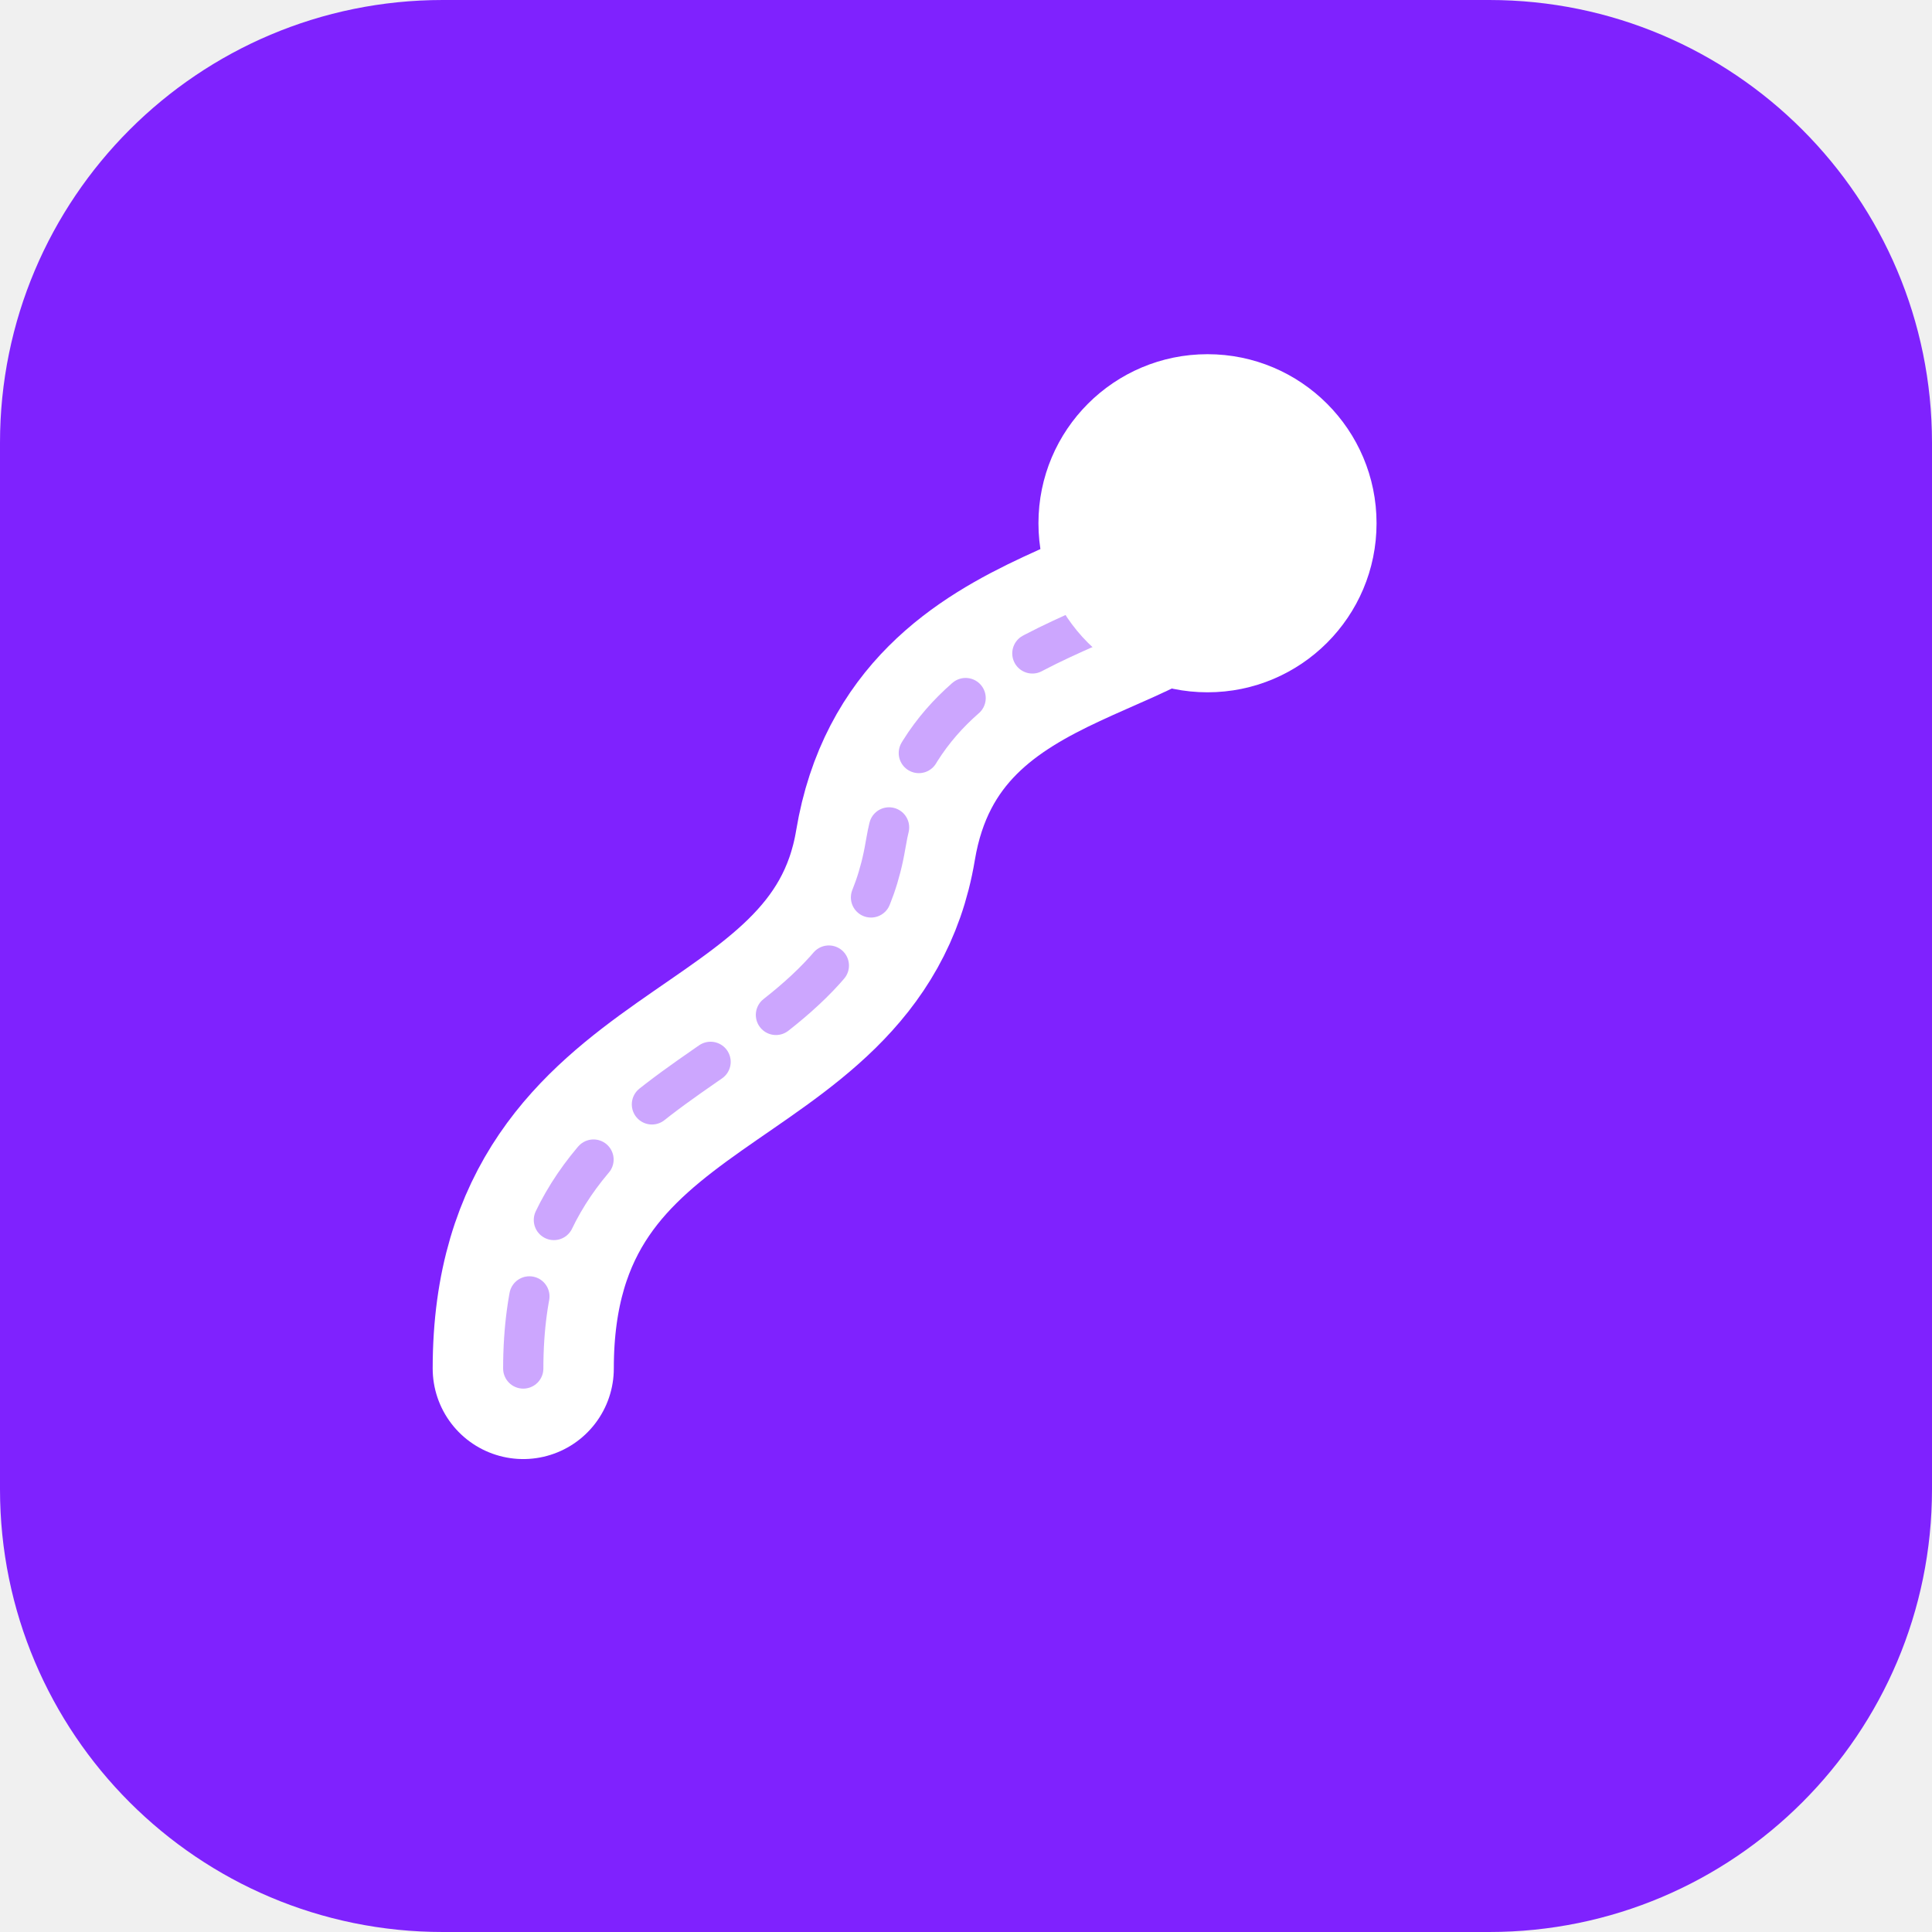
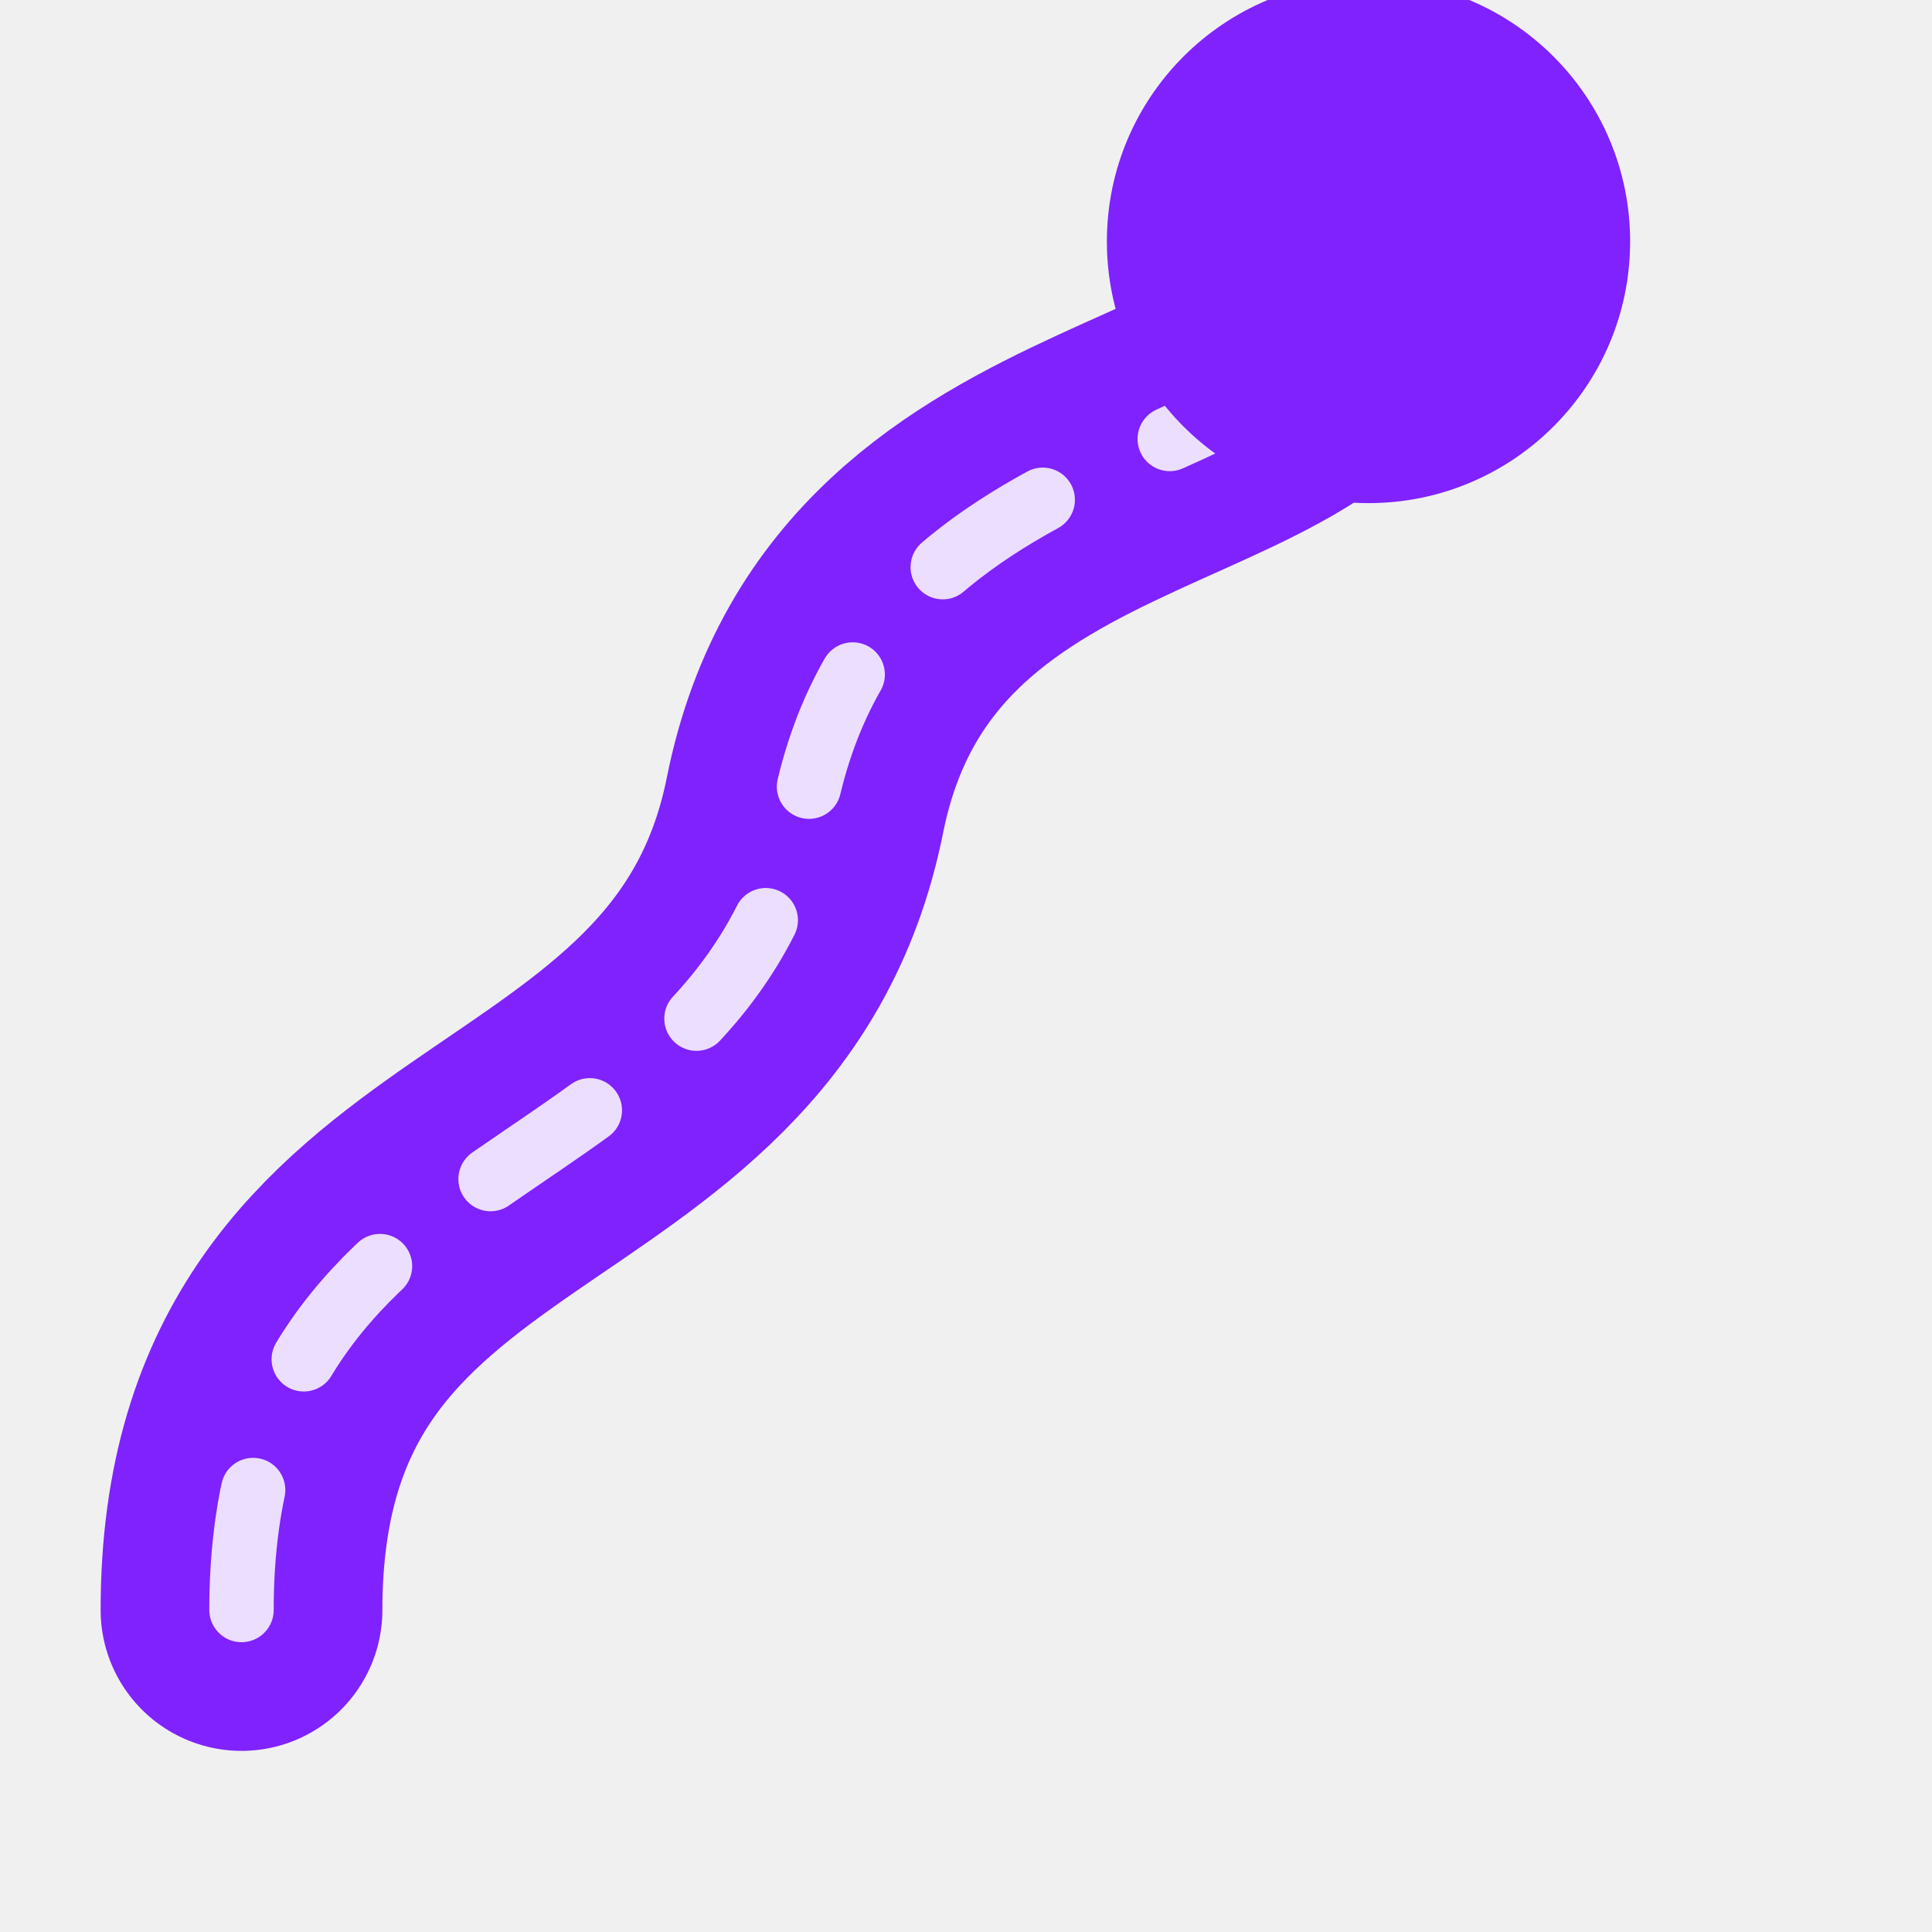
<svg xmlns="http://www.w3.org/2000/svg" viewBox="0 0 48 48" width="48" height="48">
-   <rect width="48" height="48" rx="11" fill="#7f22fe" />
-   <path d="M13 34C13 26 21 27 22 21C23 15 30 16 30 13" stroke="#ffffff" stroke-width="4.5" stroke-linecap="round" fill="none" />
-   <path d="M13 34C13 26 21 27 22 21C23 15 30 16 30 13" stroke="#7f22fe" stroke-opacity="0.4" stroke-width="1" stroke-dasharray="1.8 2" stroke-linecap="round" fill="none" />
-   <circle cx="30" cy="13" r="4.2" fill="#ffffff" />
+   <path d="M6 40C6 28 18 30 20 20C22 10 34 12 34 6" stroke="#7f22fe" stroke-width="7" stroke-linecap="round" fill="none" />
+   <path d="M6 40C6 28 18 30 20 20C22 10 34 12 34 6" stroke="#ffffff" stroke-opacity="0.85" stroke-width="1.6" stroke-dasharray="3 3.5" stroke-linecap="round" fill="none" />
+   <circle cx="34" cy="6" r="6.5" fill="#7f22fe" />
</svg>
